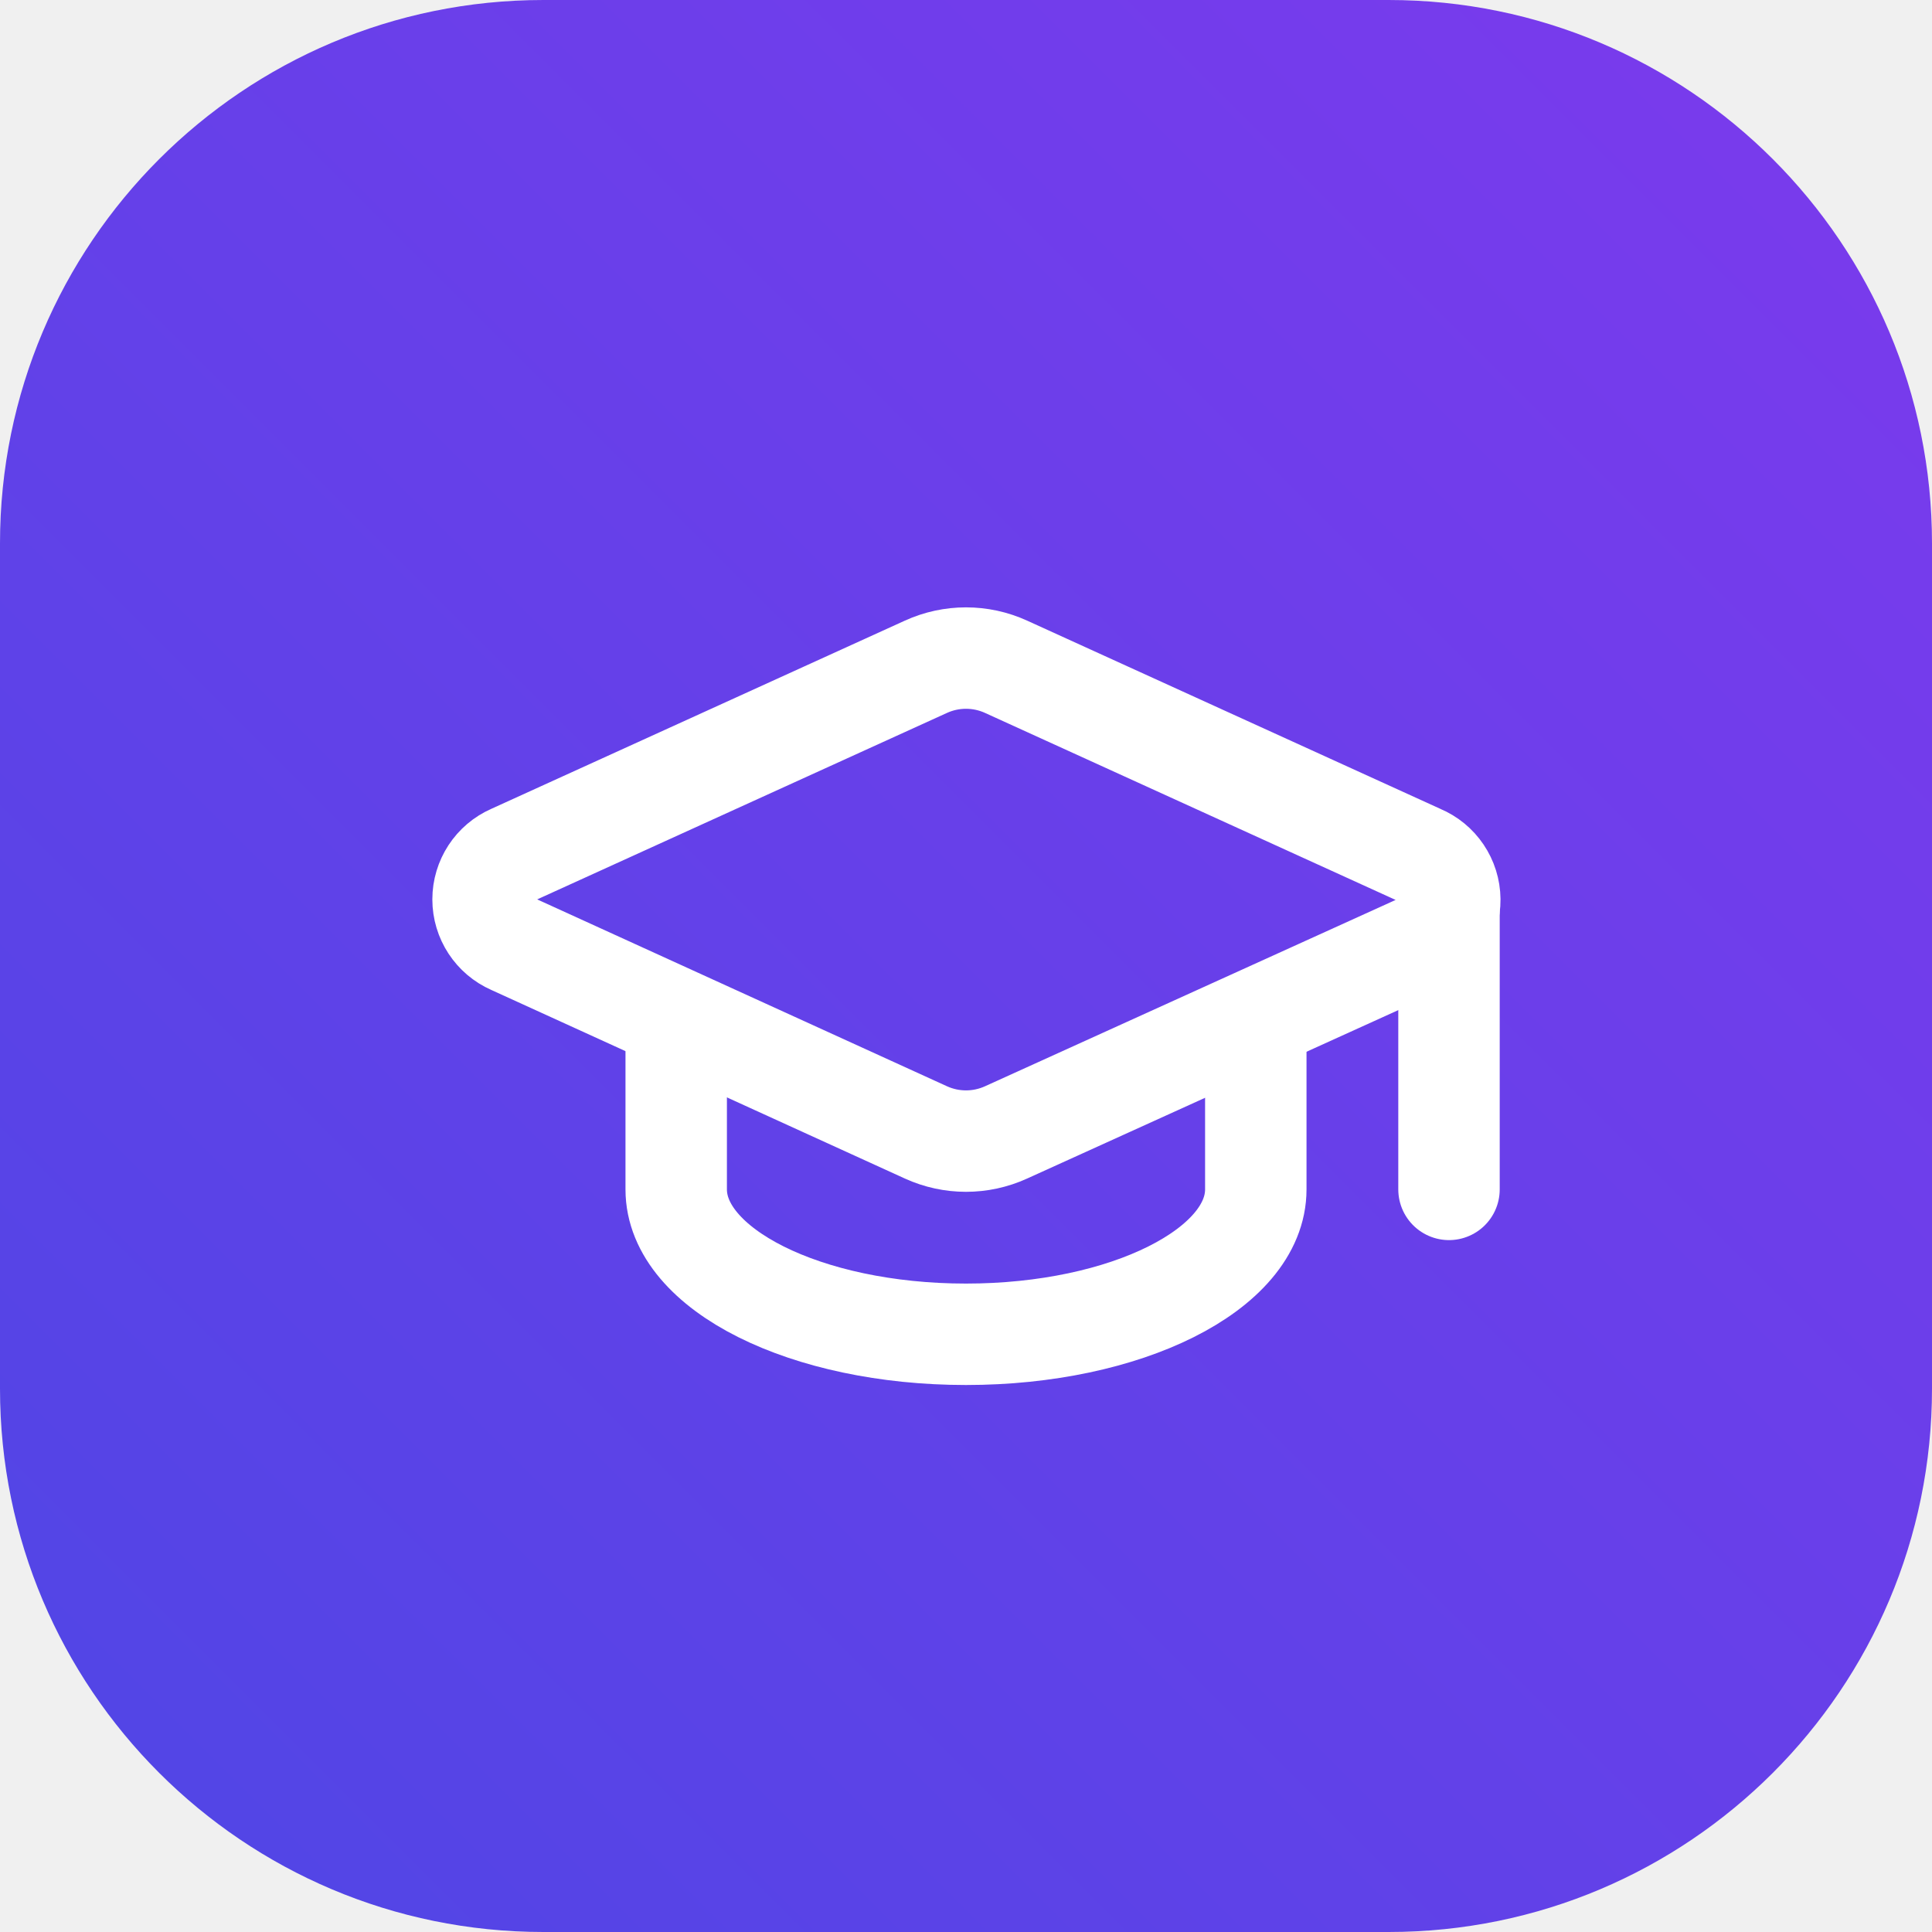
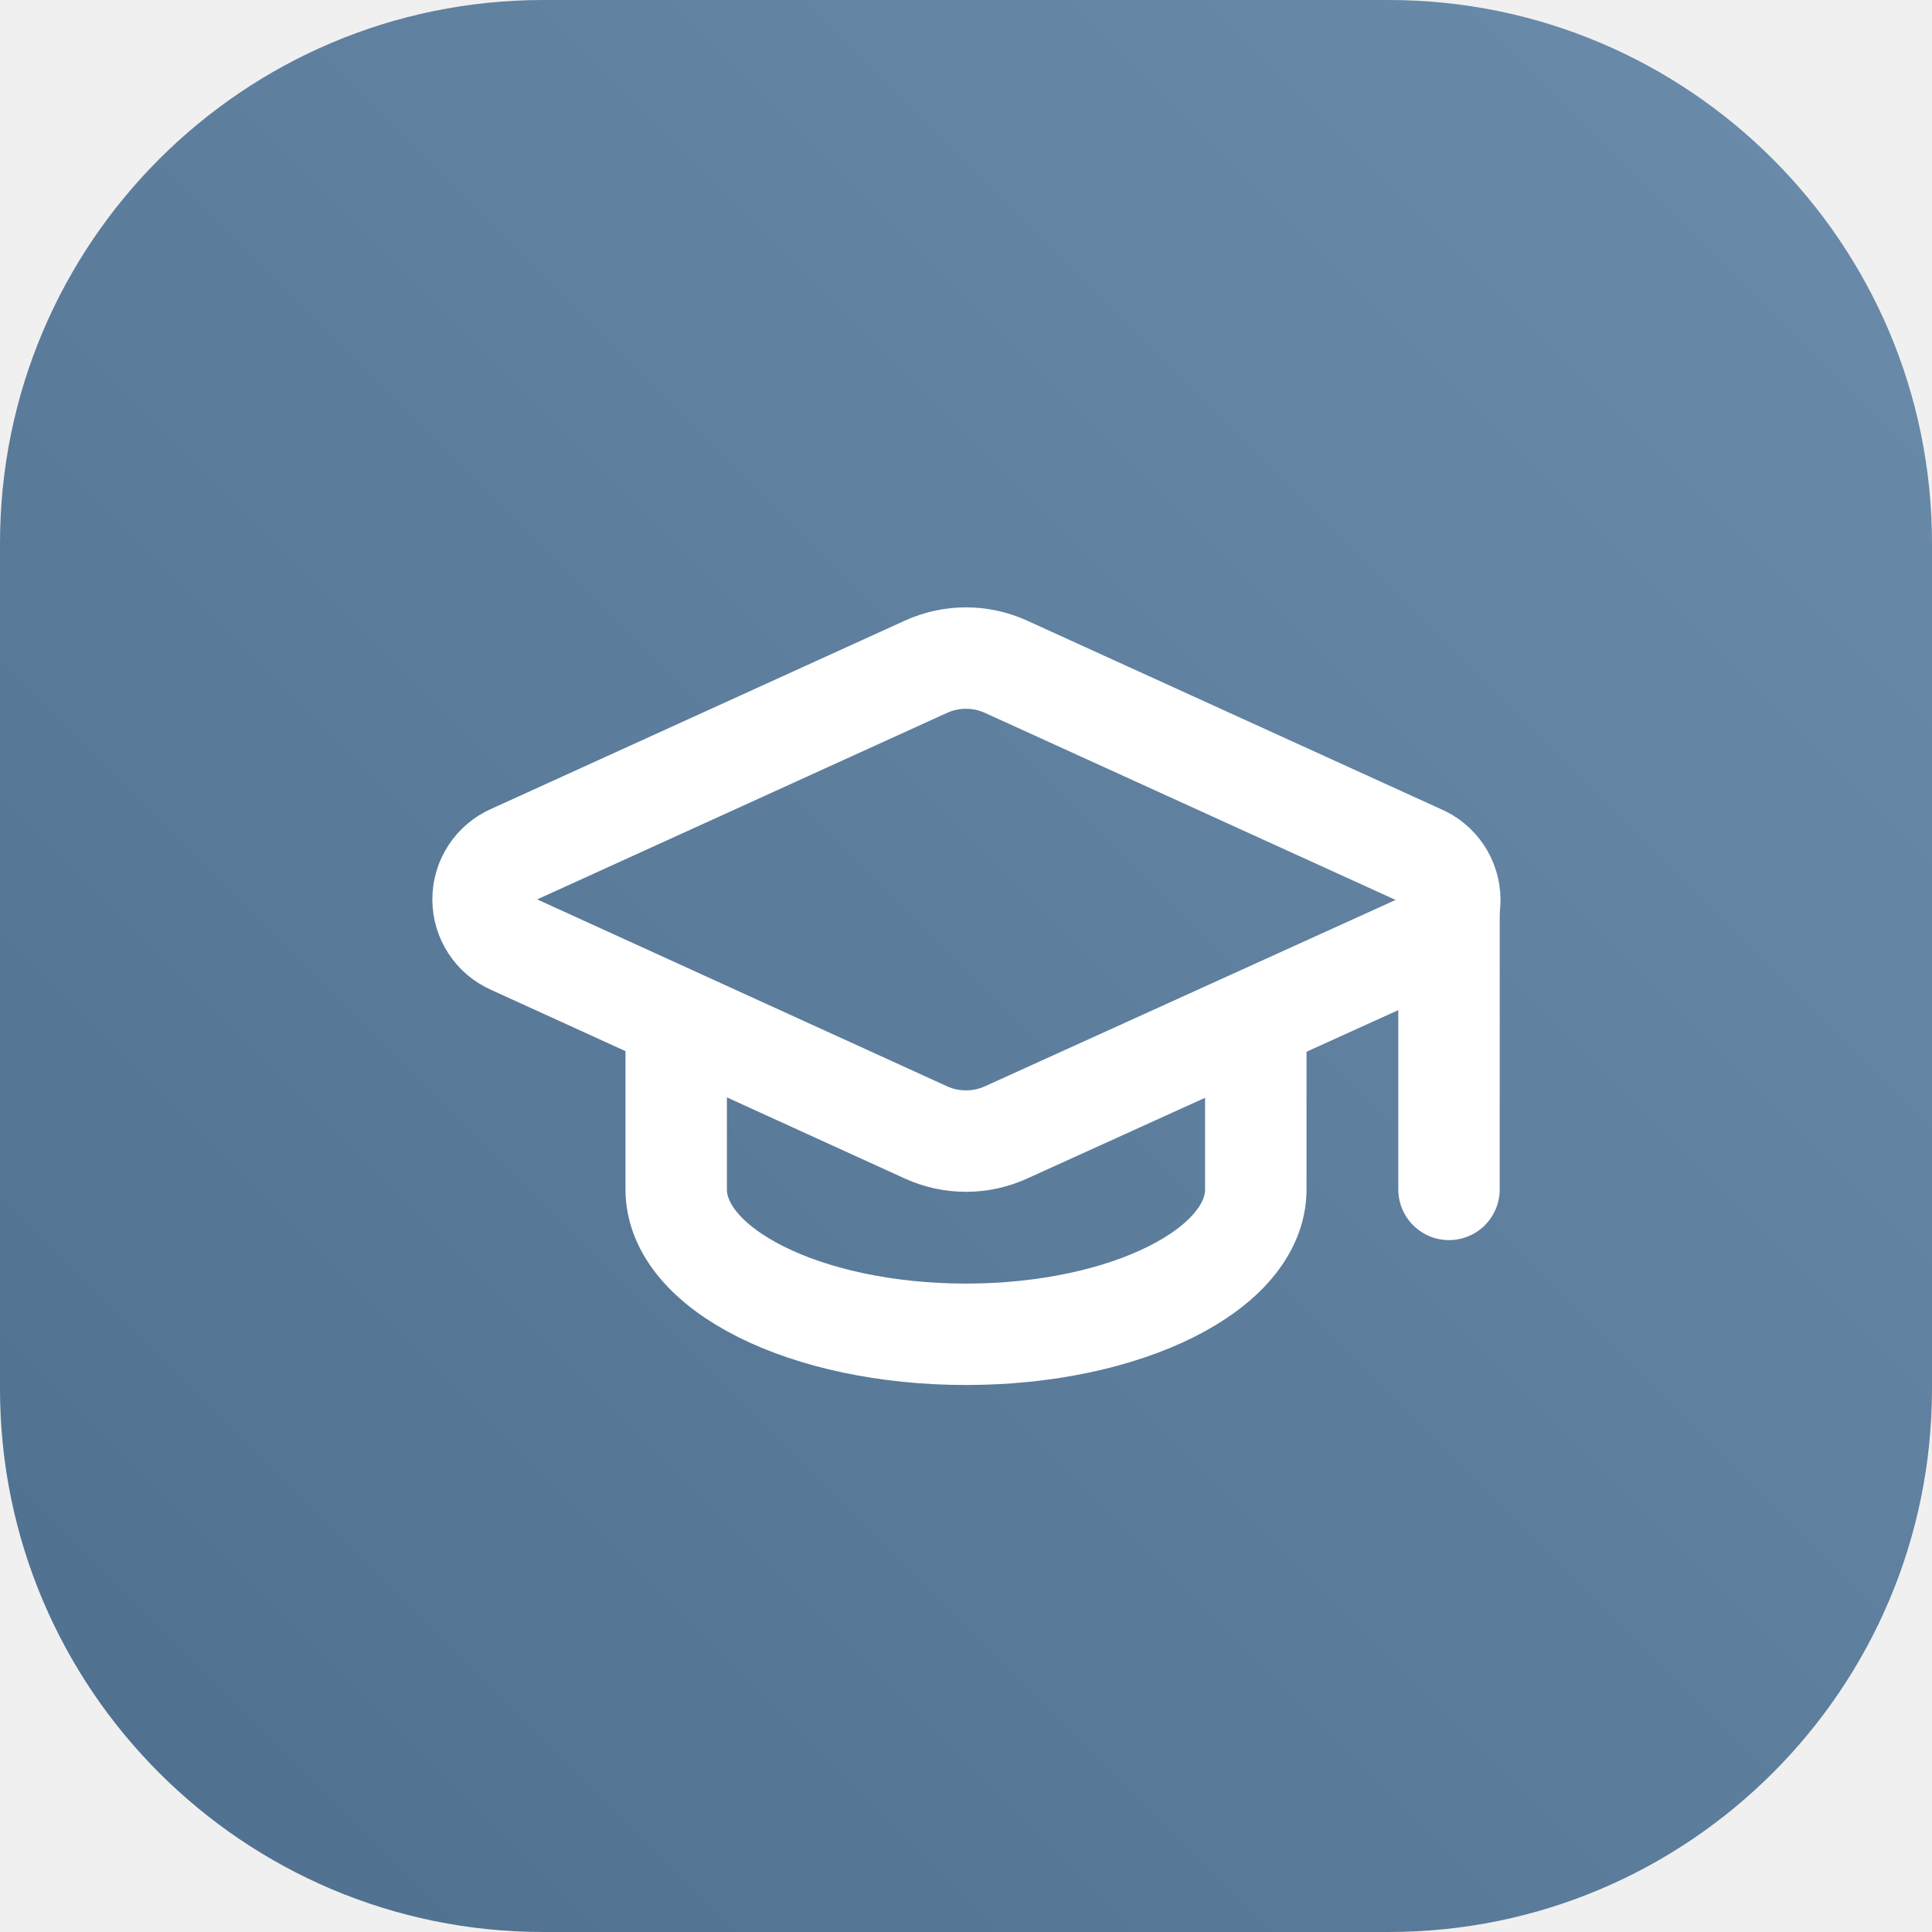
<svg xmlns="http://www.w3.org/2000/svg" viewBox="0 0 32 32" role="img" aria-label="PadhAI">
  <defs>
    <linearGradient id="padhai-mark-fill" x1="0" y1="32" x2="32" y2="0" gradientUnits="userSpaceOnUse">
-       <stop offset="0" stop-color="#4F46E5" />
-       <stop offset="1" stop-color="#7C3AED" />
+       <stop offset="0" stop-color="#4F6F8F" />
+       <stop offset="1" stop-color="#6B8CAB" />
    </linearGradient>
  </defs>
  <rect width="32" height="32" rx="9" fill="url(#padhai-mark-fill)" />
  <g transform="translate(6.4 6.9) scale(0.8)" fill="none" stroke="#FFFFFF" stroke-width="2.1" stroke-linecap="round" stroke-linejoin="round">
    <path d="M21.42 10.922a1 1 0 0 0-.019-1.838L12.83 5.18a2 2 0 0 0-1.66 0L2.6 9.08a1 1 0 0 0 0 1.832l8.57 3.908a2 2 0 0 0 1.66 0z" />
    <path d="M22 10v6" />
    <path d="M6 12.5V16a6 3 0 0 0 12 0v-3.5" />
  </g>
</svg>
